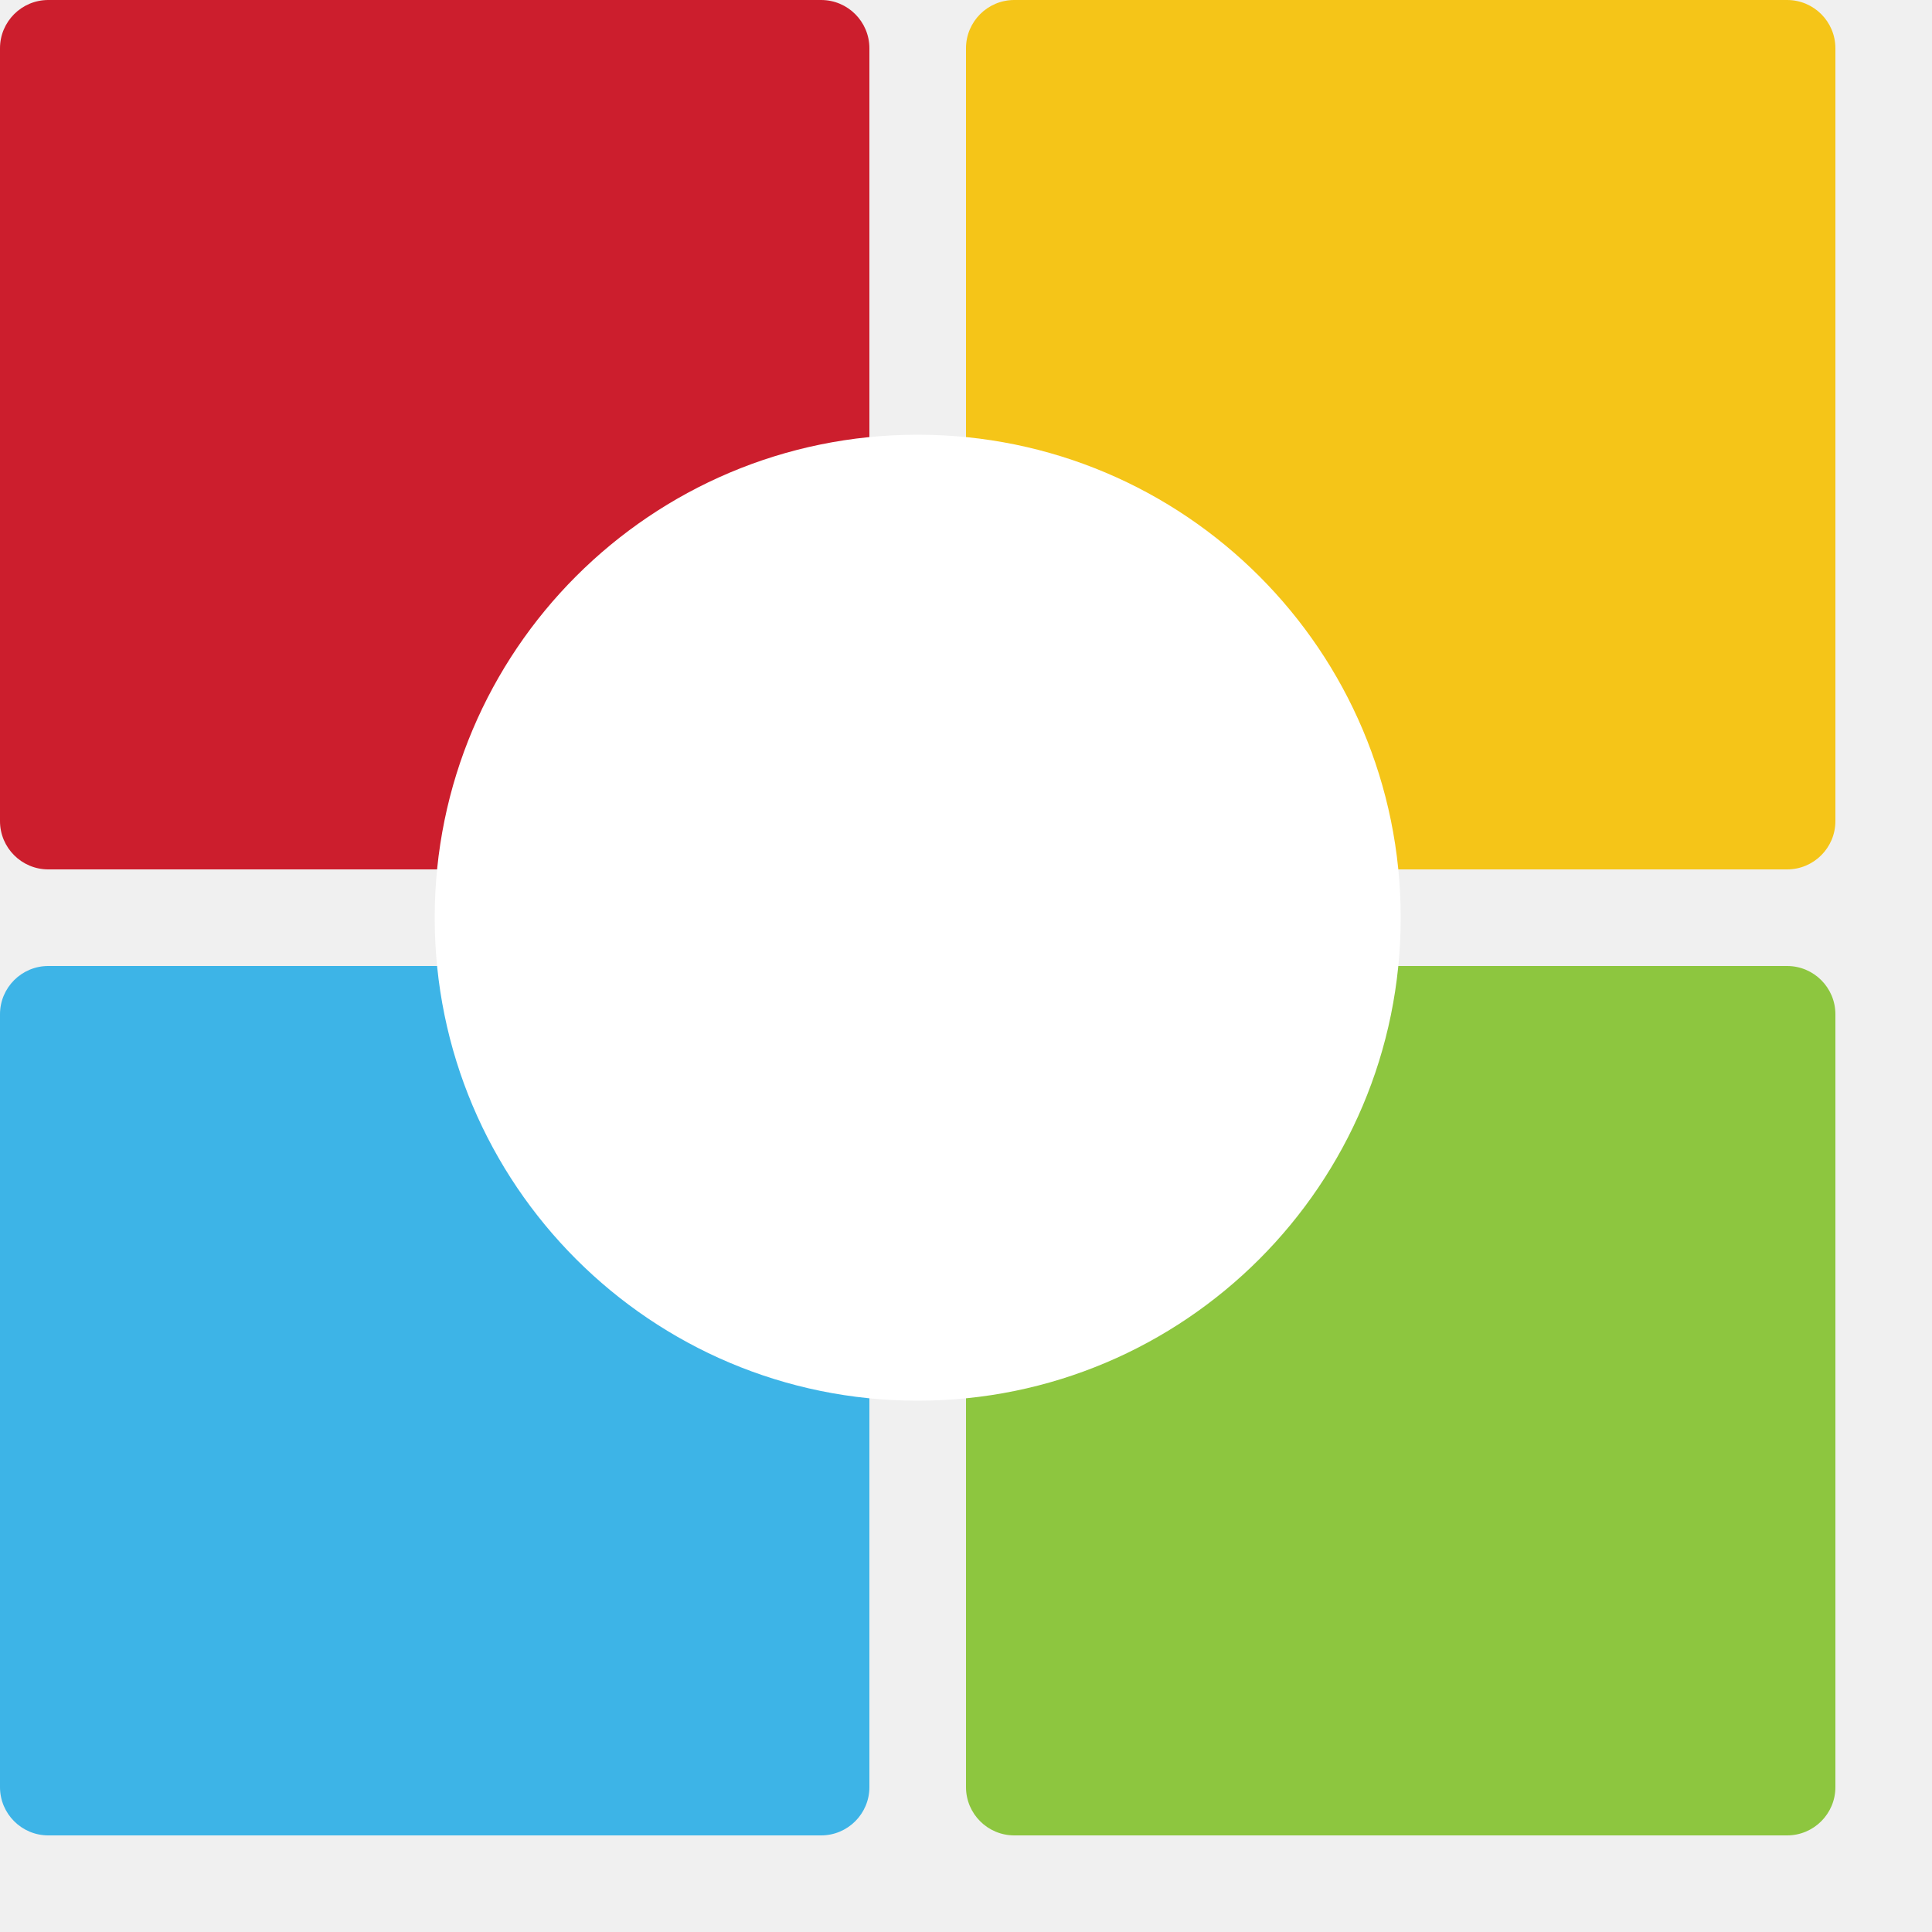
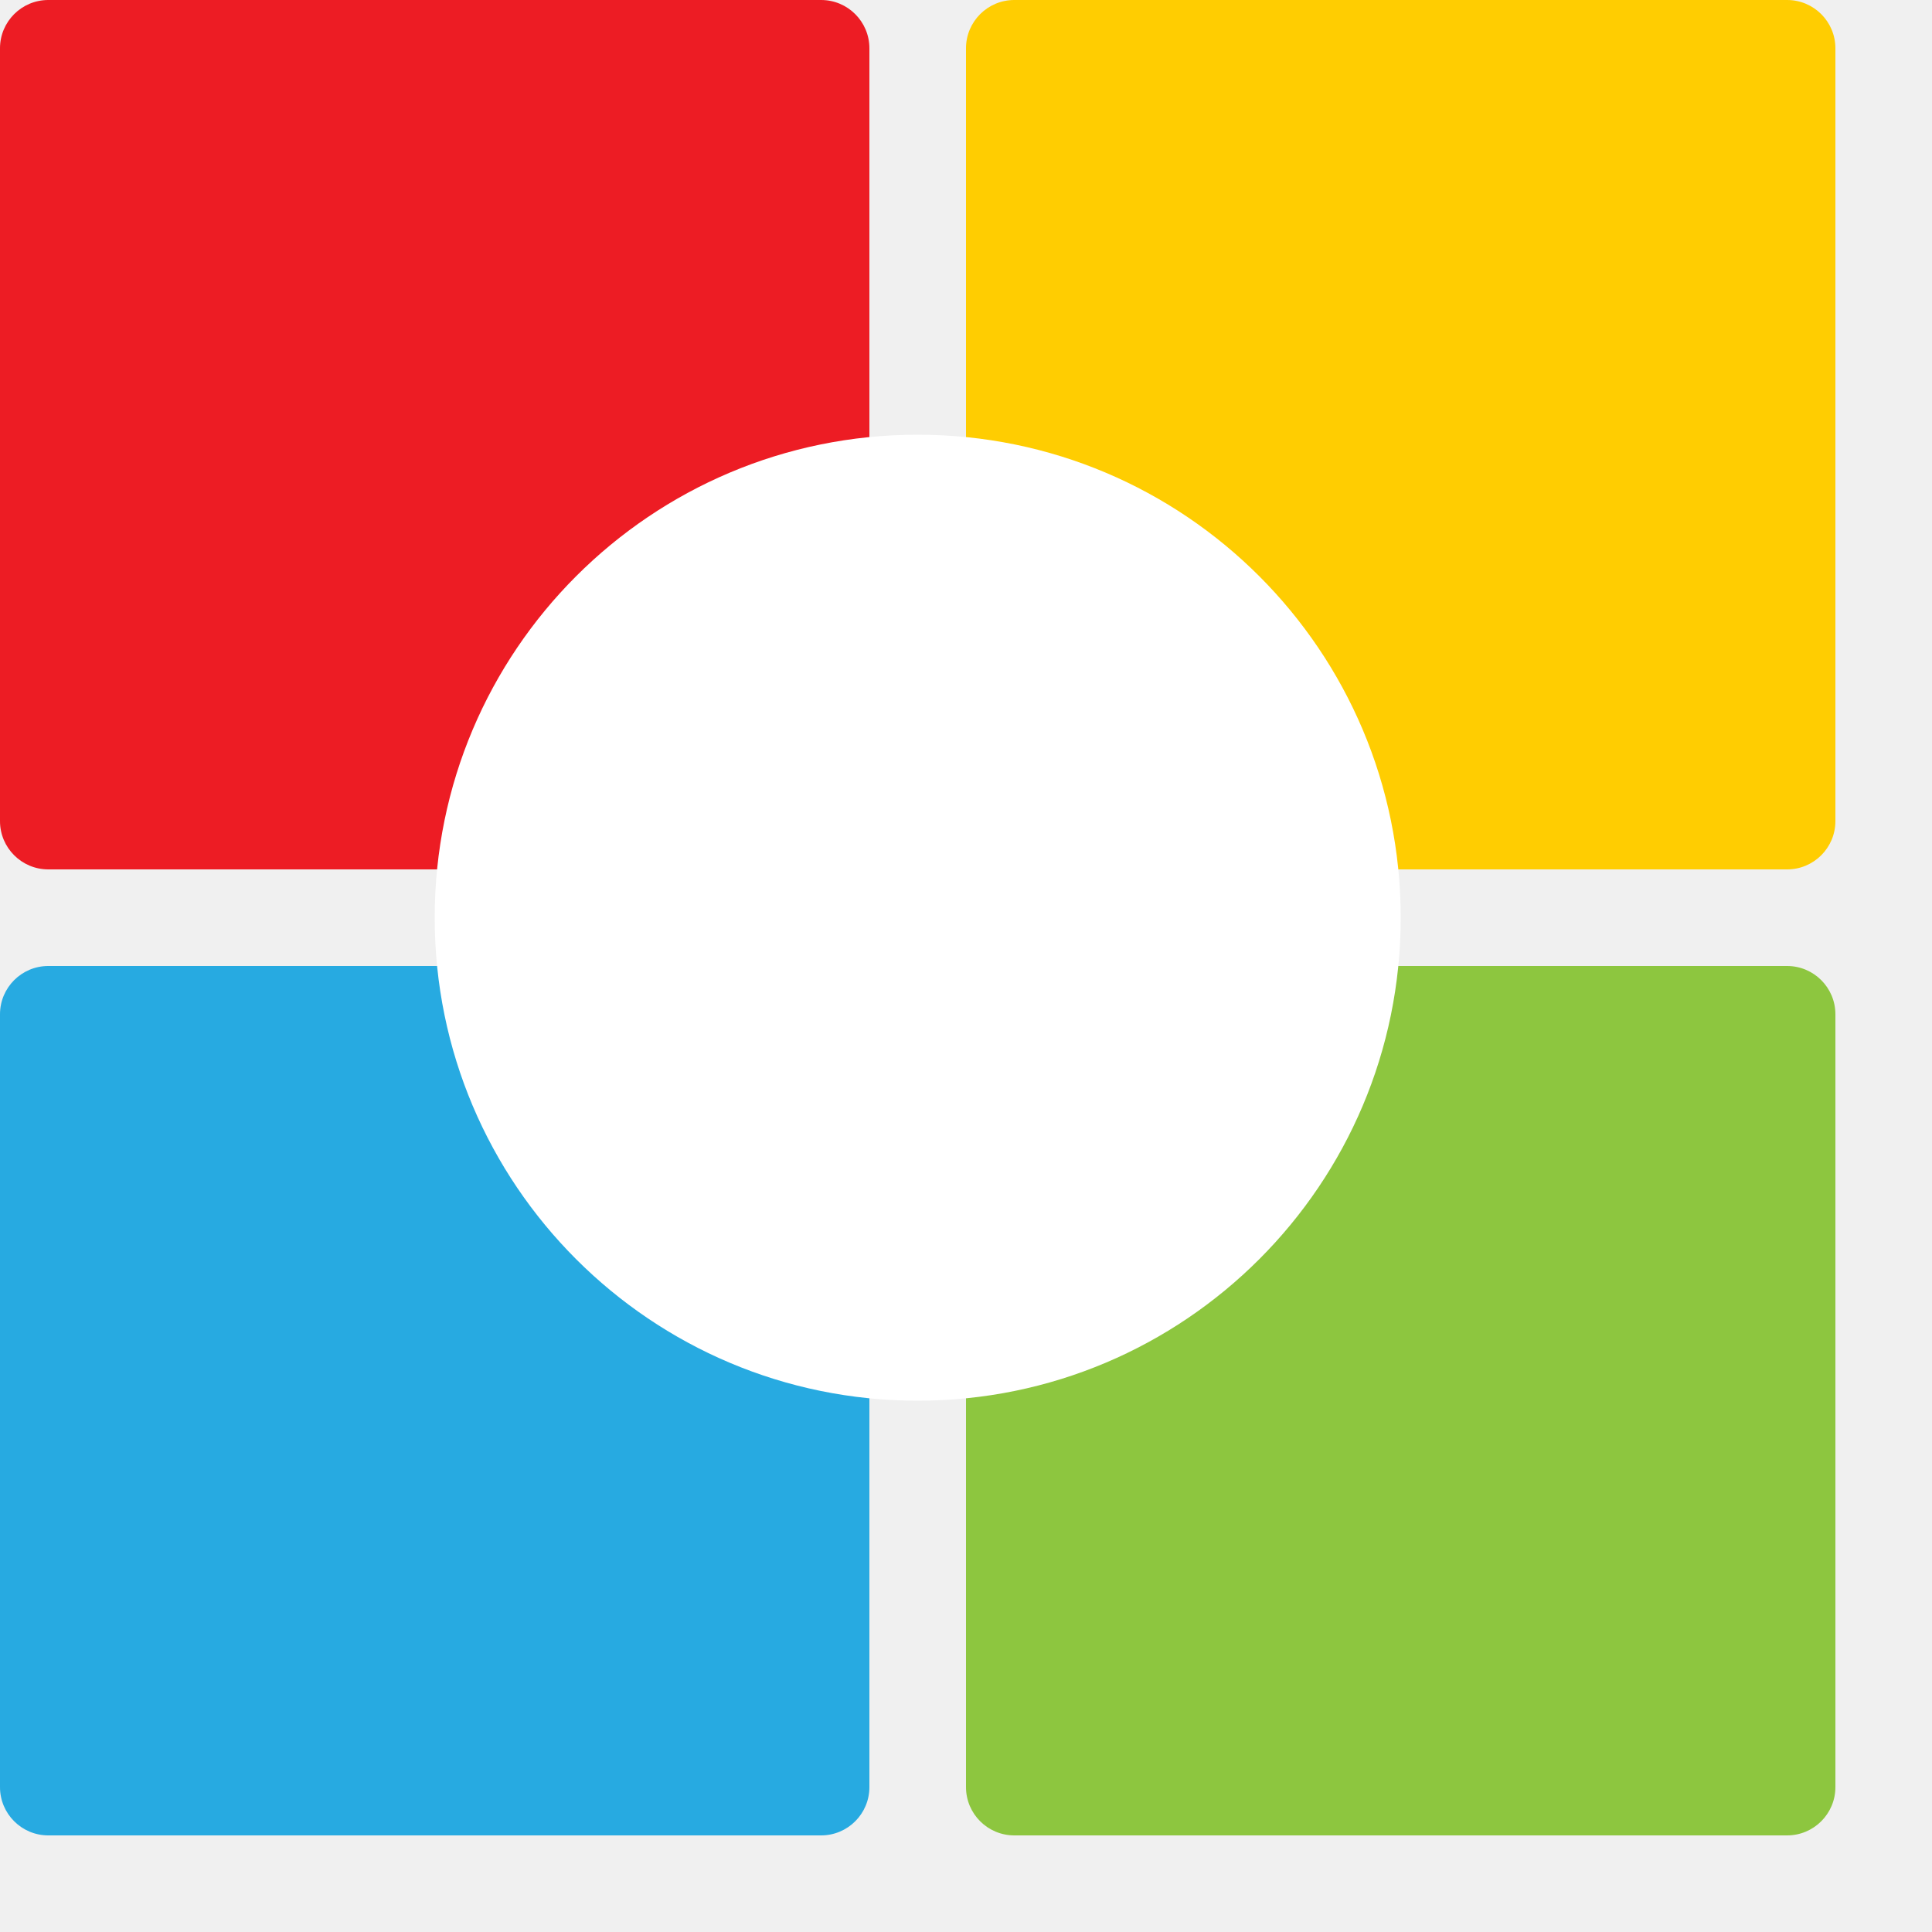
<svg xmlns="http://www.w3.org/2000/svg" viewBox="0 0 80 80" fill="none">
-   <rect x="0" y="0" width="36" height="36" rx="2" fill="#CC1E2D" />
-   <rect x="40" y="0" width="36" height="36" rx="2" fill="#F5C518" />
-   <rect x="0" y="40" width="36" height="36" rx="2" fill="#3DB4E7" />
+   <rect x="0" y="0" width="36" height="36" rx="2" fill="#ED1C24" />
+   <rect x="40" y="0" width="36" height="36" rx="2" fill="#FFCD01" />
+   <rect x="0" y="40" width="36" height="36" rx="2" fill="#27AAE1" />
  <rect x="40" y="40" width="36" height="36" rx="2" fill="#8DC63F" />
  <circle cx="38" cy="38" r="20" fill="white" />
</svg>
